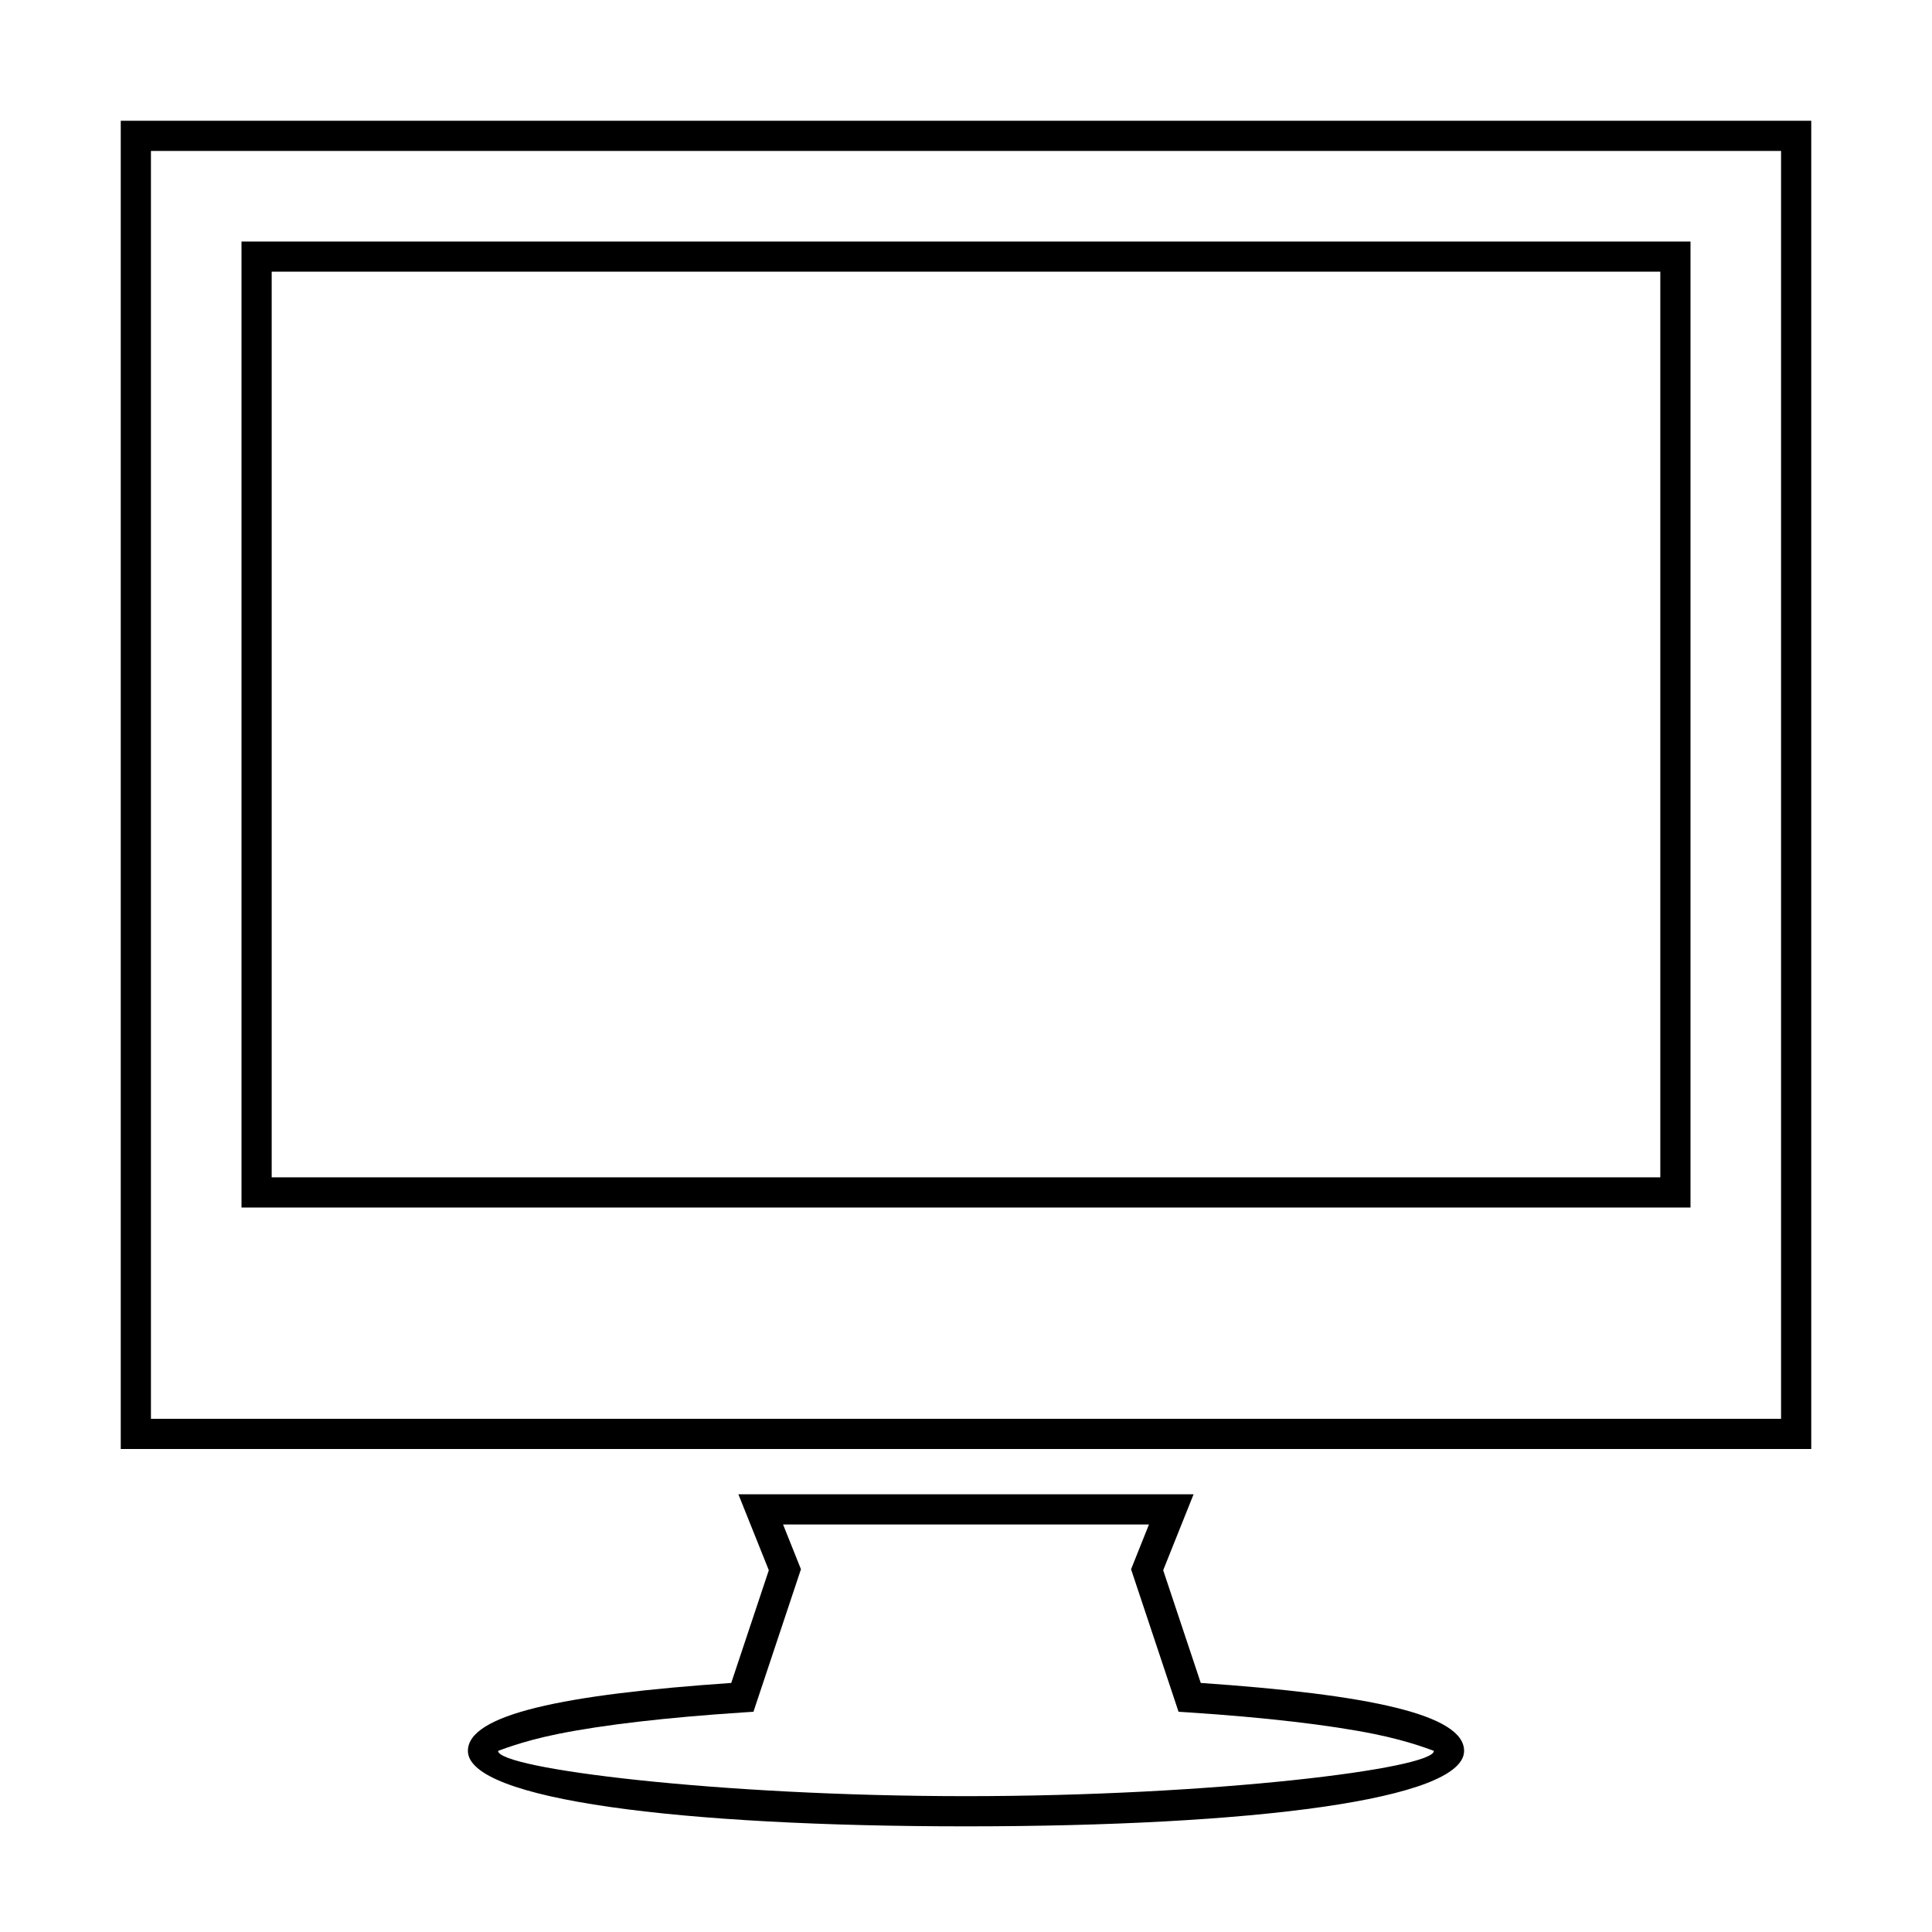
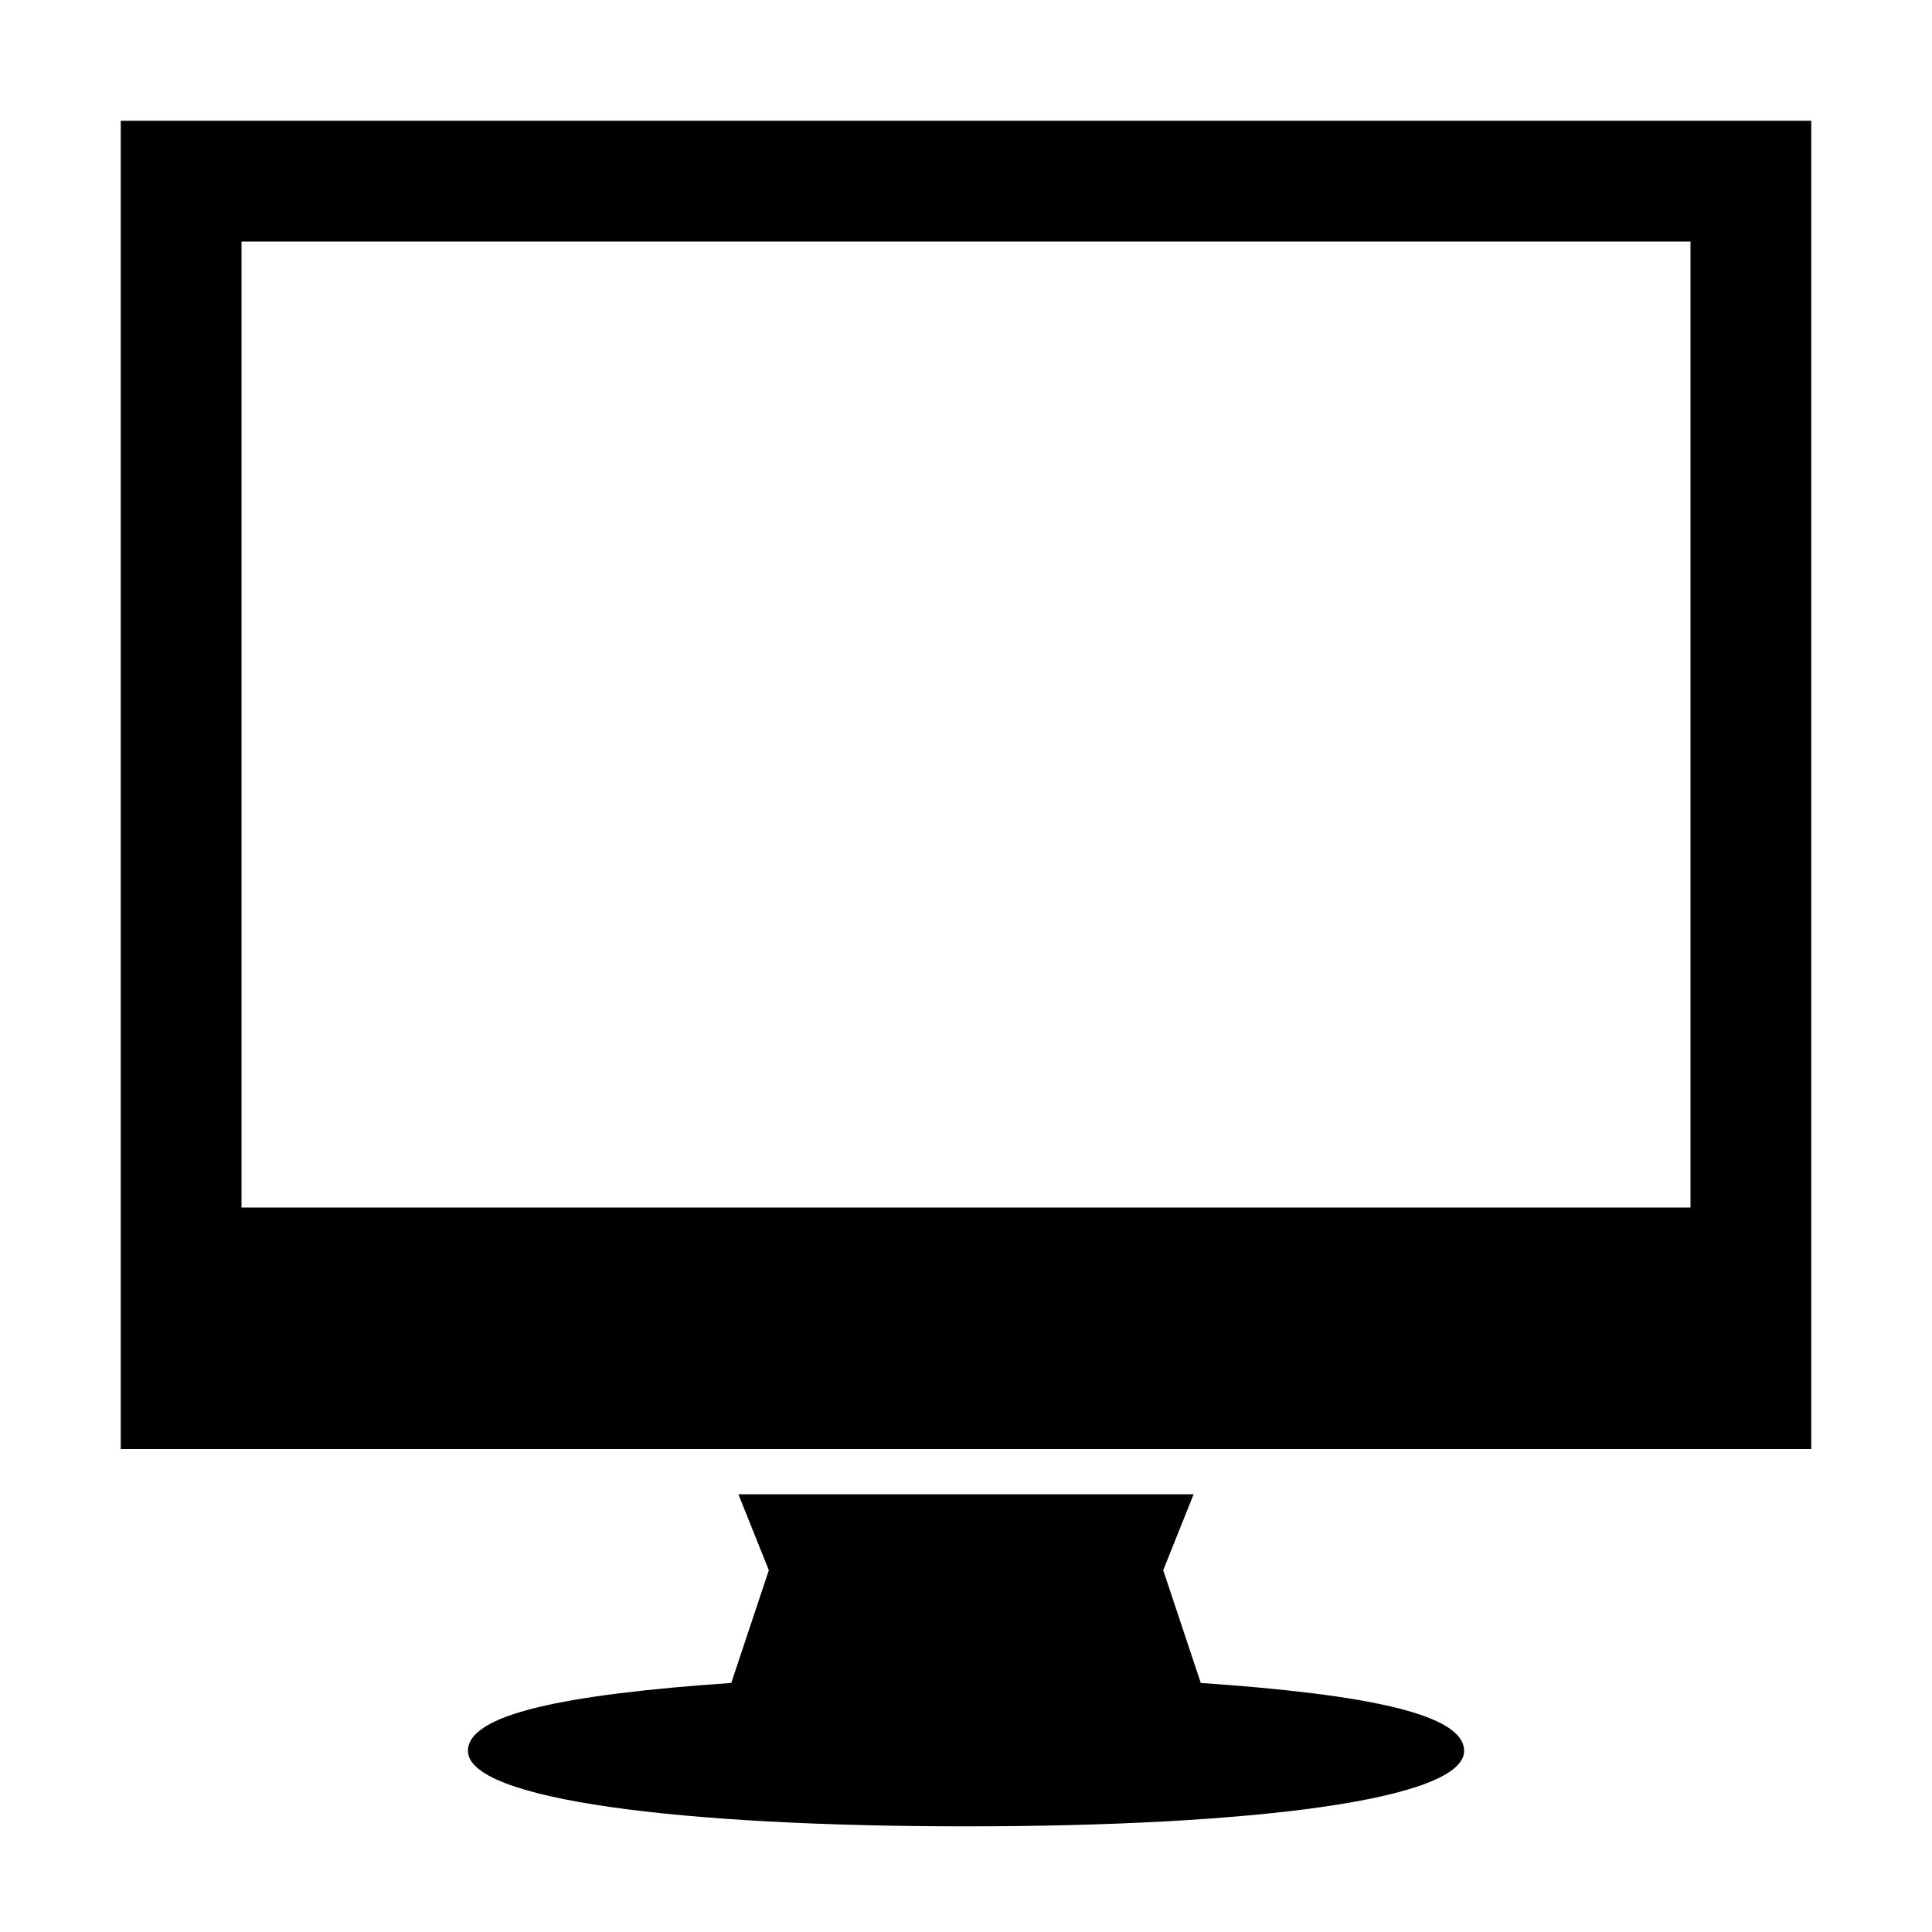
<svg xmlns="http://www.w3.org/2000/svg" viewBox="0 0 64 64">
-   <path d="M26.532 51.984l-1.573 4.72-.335.022c-2.528.165-4.657.413-6.144.714-1.252.253-1.98.569-1.98.56 0 .589 7.288 1.5 15.5 1.5s15.5-.911 15.5-1.5c0 .009-.728-.307-1.98-.56-1.487-.3-3.616-.549-6.144-.714l-.335-.022-1.573-4.72.593-1.484H25.94l.593 1.484zm-2.07-2.484h15.077l-1.007 2.516 1.245 3.734c5.567.382 8.723 1.044 8.723 2.25 0 1.62-7.039 2.5-16.5 2.5s-16.5-.88-16.5-2.5c0-1.206 3.156-1.868 8.723-2.25l1.245-3.734L24.46 49.5zM5 5v42h54V5H5zM4 4h56v44H4V4zm5 5v30h46V9H9zM8 8h48v32H8V8z" />
+   <path d="M24.461 49.5H39.54l-1.007 2.516 1.245 3.734c5.567.382 8.723 1.044 8.723 2.25 0 1.62-7.039 2.5-16.5 2.5s-16.5-.88-16.5-2.5c0-1.206 3.156-1.868 8.723-2.25l1.245-3.734L24.46 49.5zM4 4h56v44H4V4zm4 4v32h48V8H8z" />
</svg>
